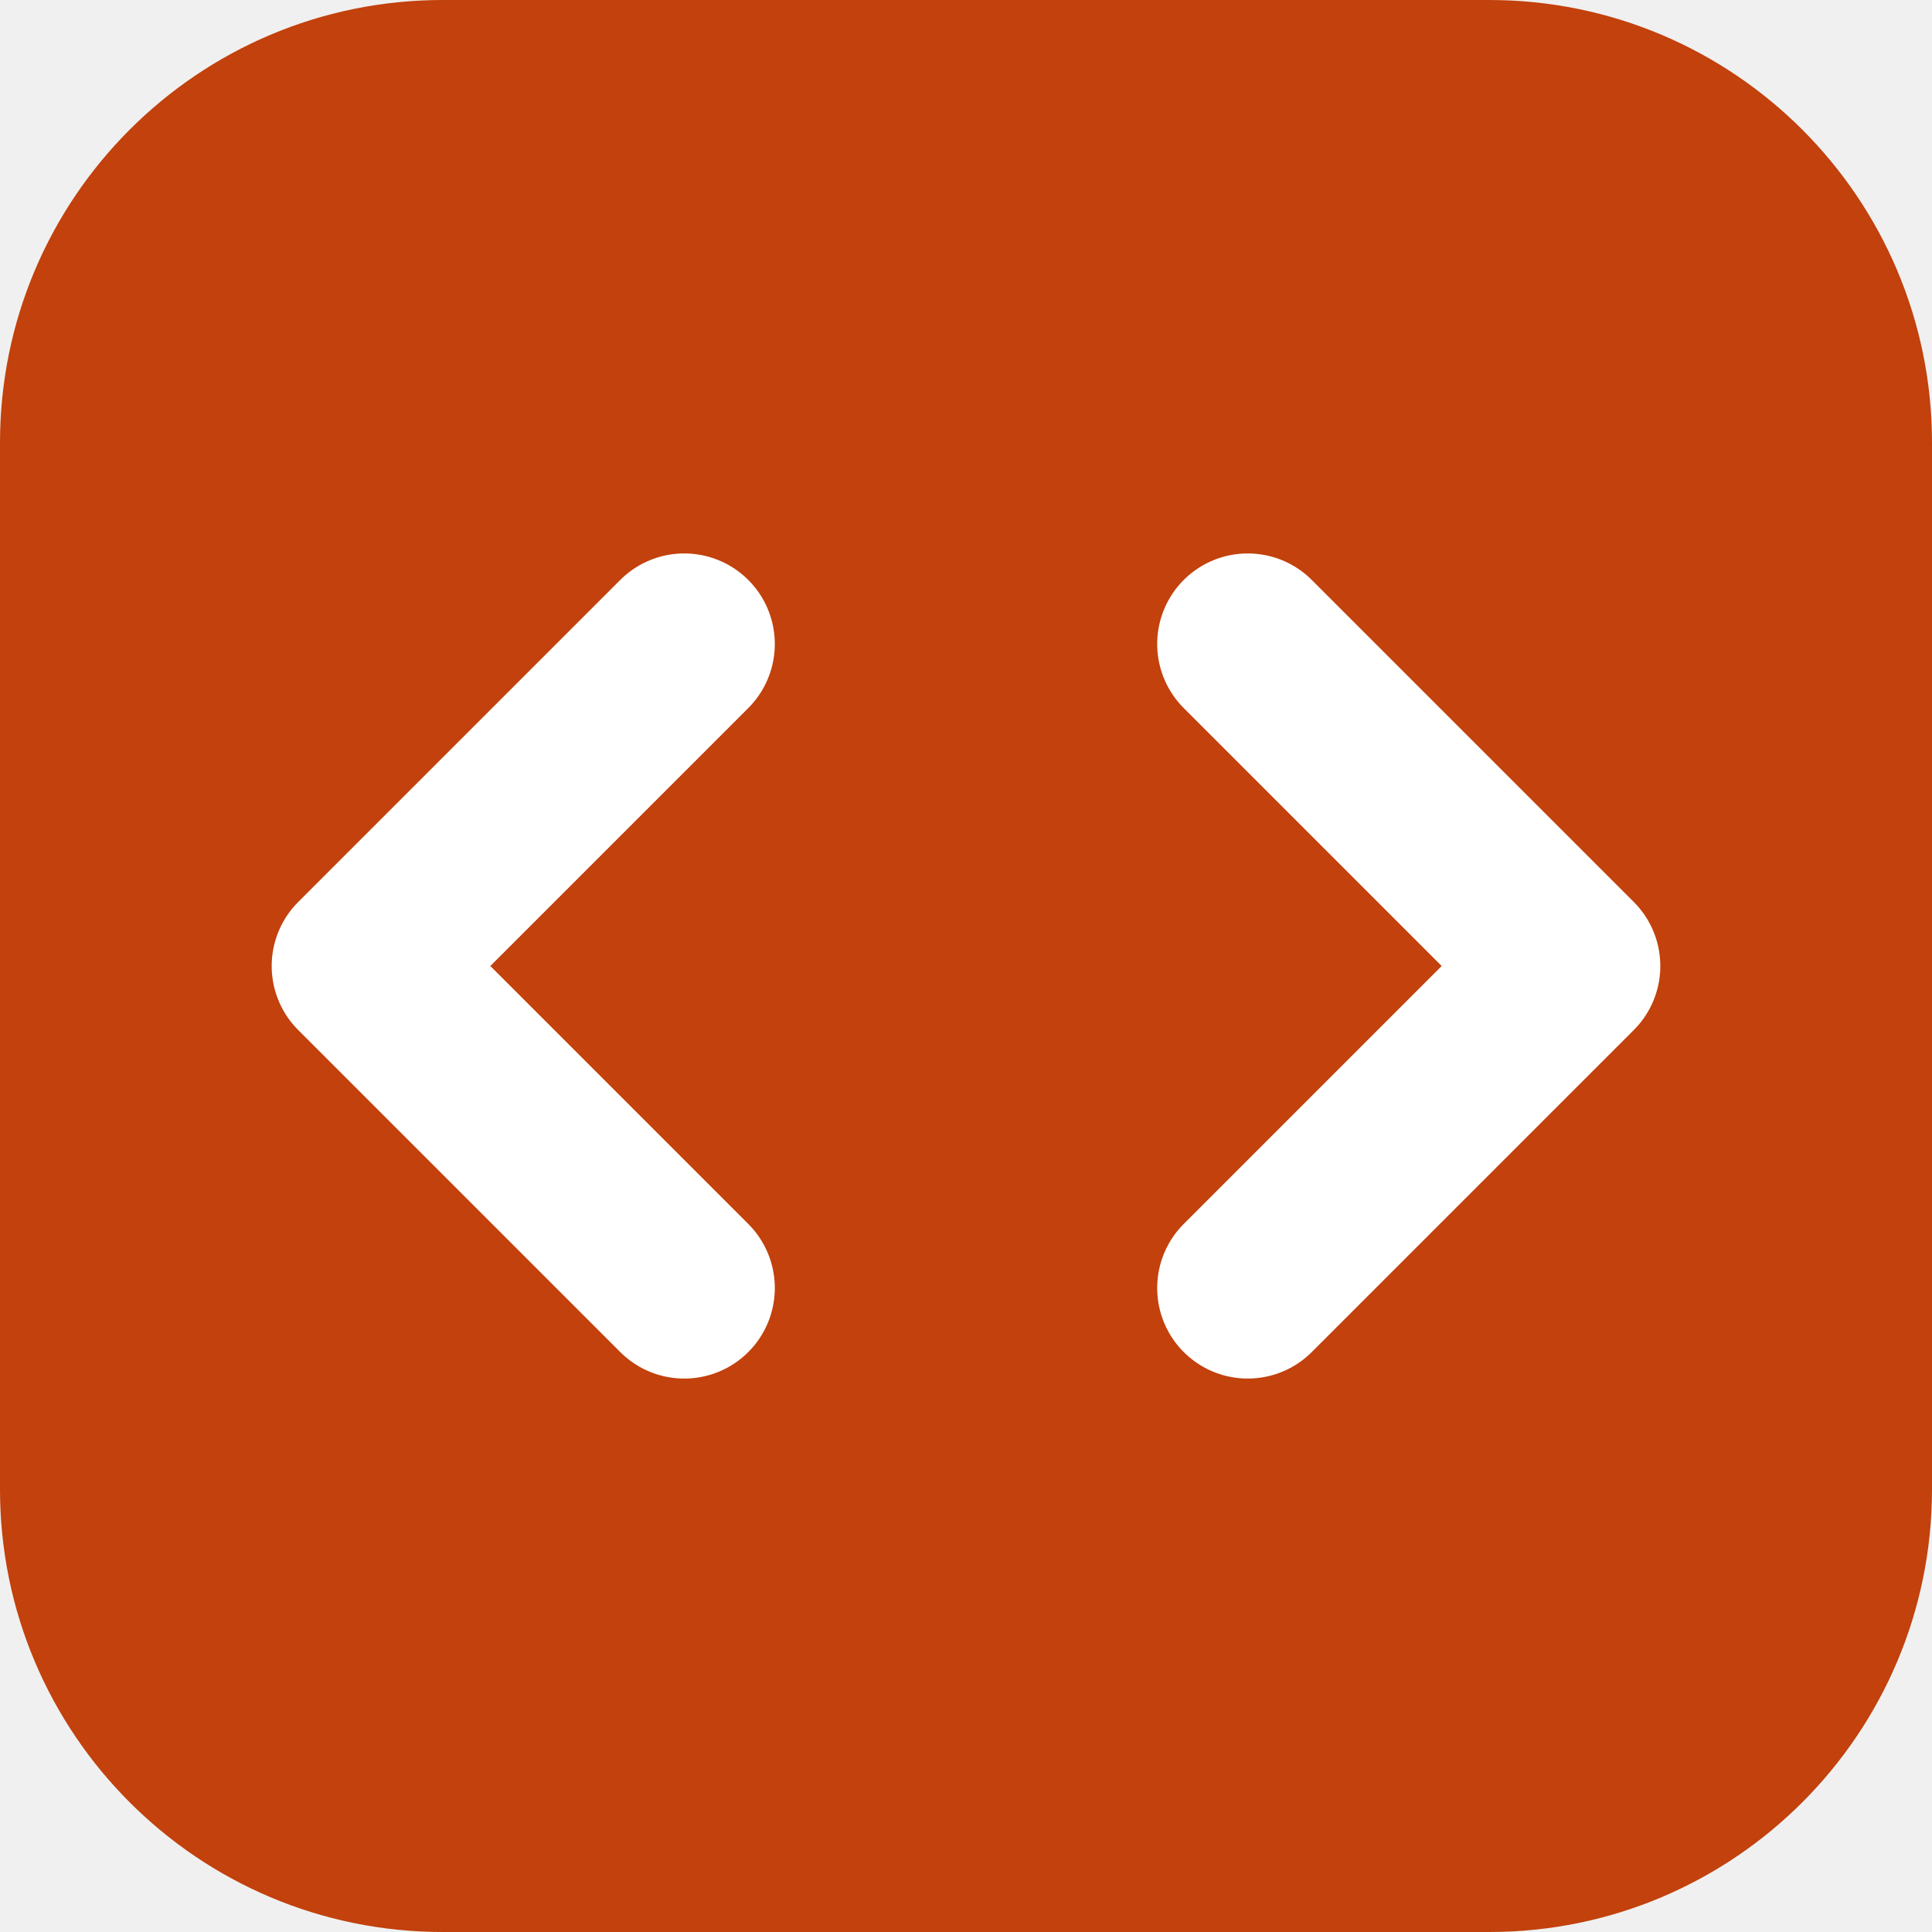
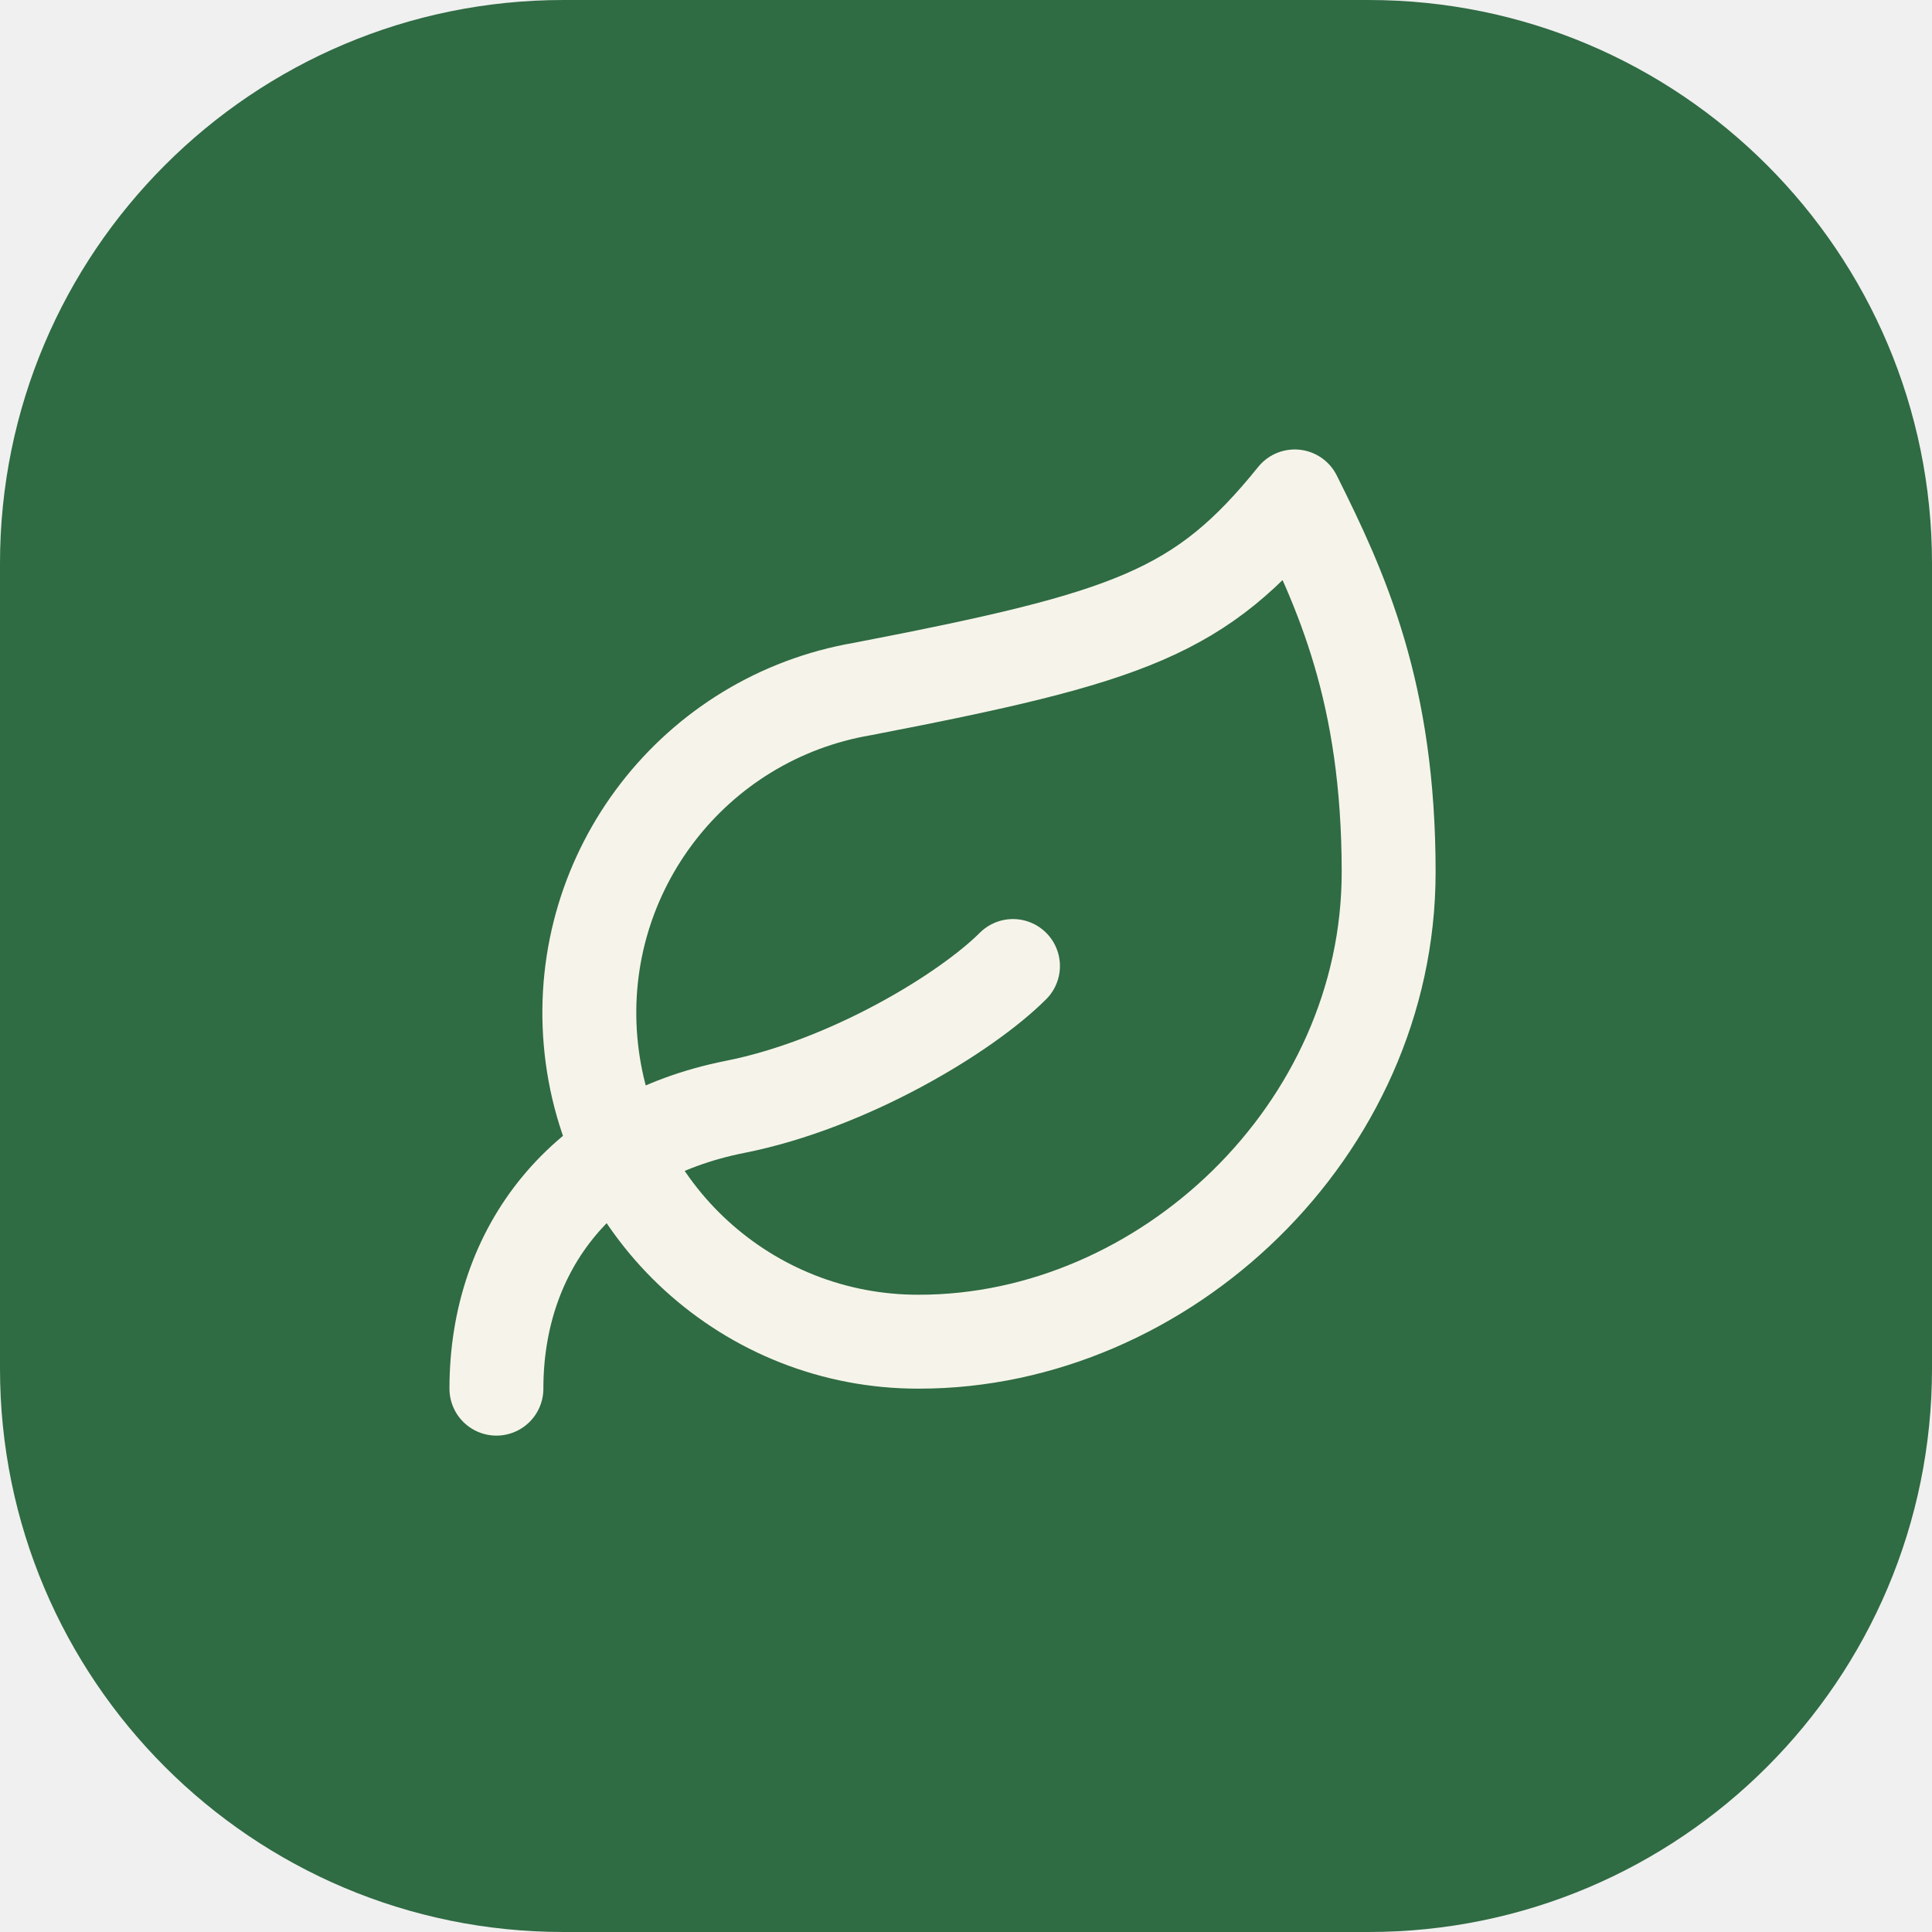
<svg xmlns="http://www.w3.org/2000/svg" width="48" height="48" fill="none" viewBox="0 0 48 48">
-   <rect width="48" height="48" fill="#c2410c" rx="11" />
-   <path stroke="#fff" stroke-linecap="round" stroke-linejoin="round" stroke-width="4.5" d="m17 16-8 8 8 8M31 16l8 8-8 8" />
+   <rect width="48" height="48" fill="#2f6b43" rx="14" />
+   <g transform="translate(10 10) scale(1.1667)" stroke="#f6f4ea" stroke-width="2" stroke-linecap="round" stroke-linejoin="round">
+     <path d="M11 20A7 7 0 0 1 9.8 6.1C15.5 5 17 4.48 19 2c1 2 2 4.18 2 8 0 5.5-4.78 10-10 10Z" />
+     <path d="M2 21c0-3 1.85-5.36 5.08-6C9.5 14.52 12 13 13 12" />
+   </g>
</svg>
